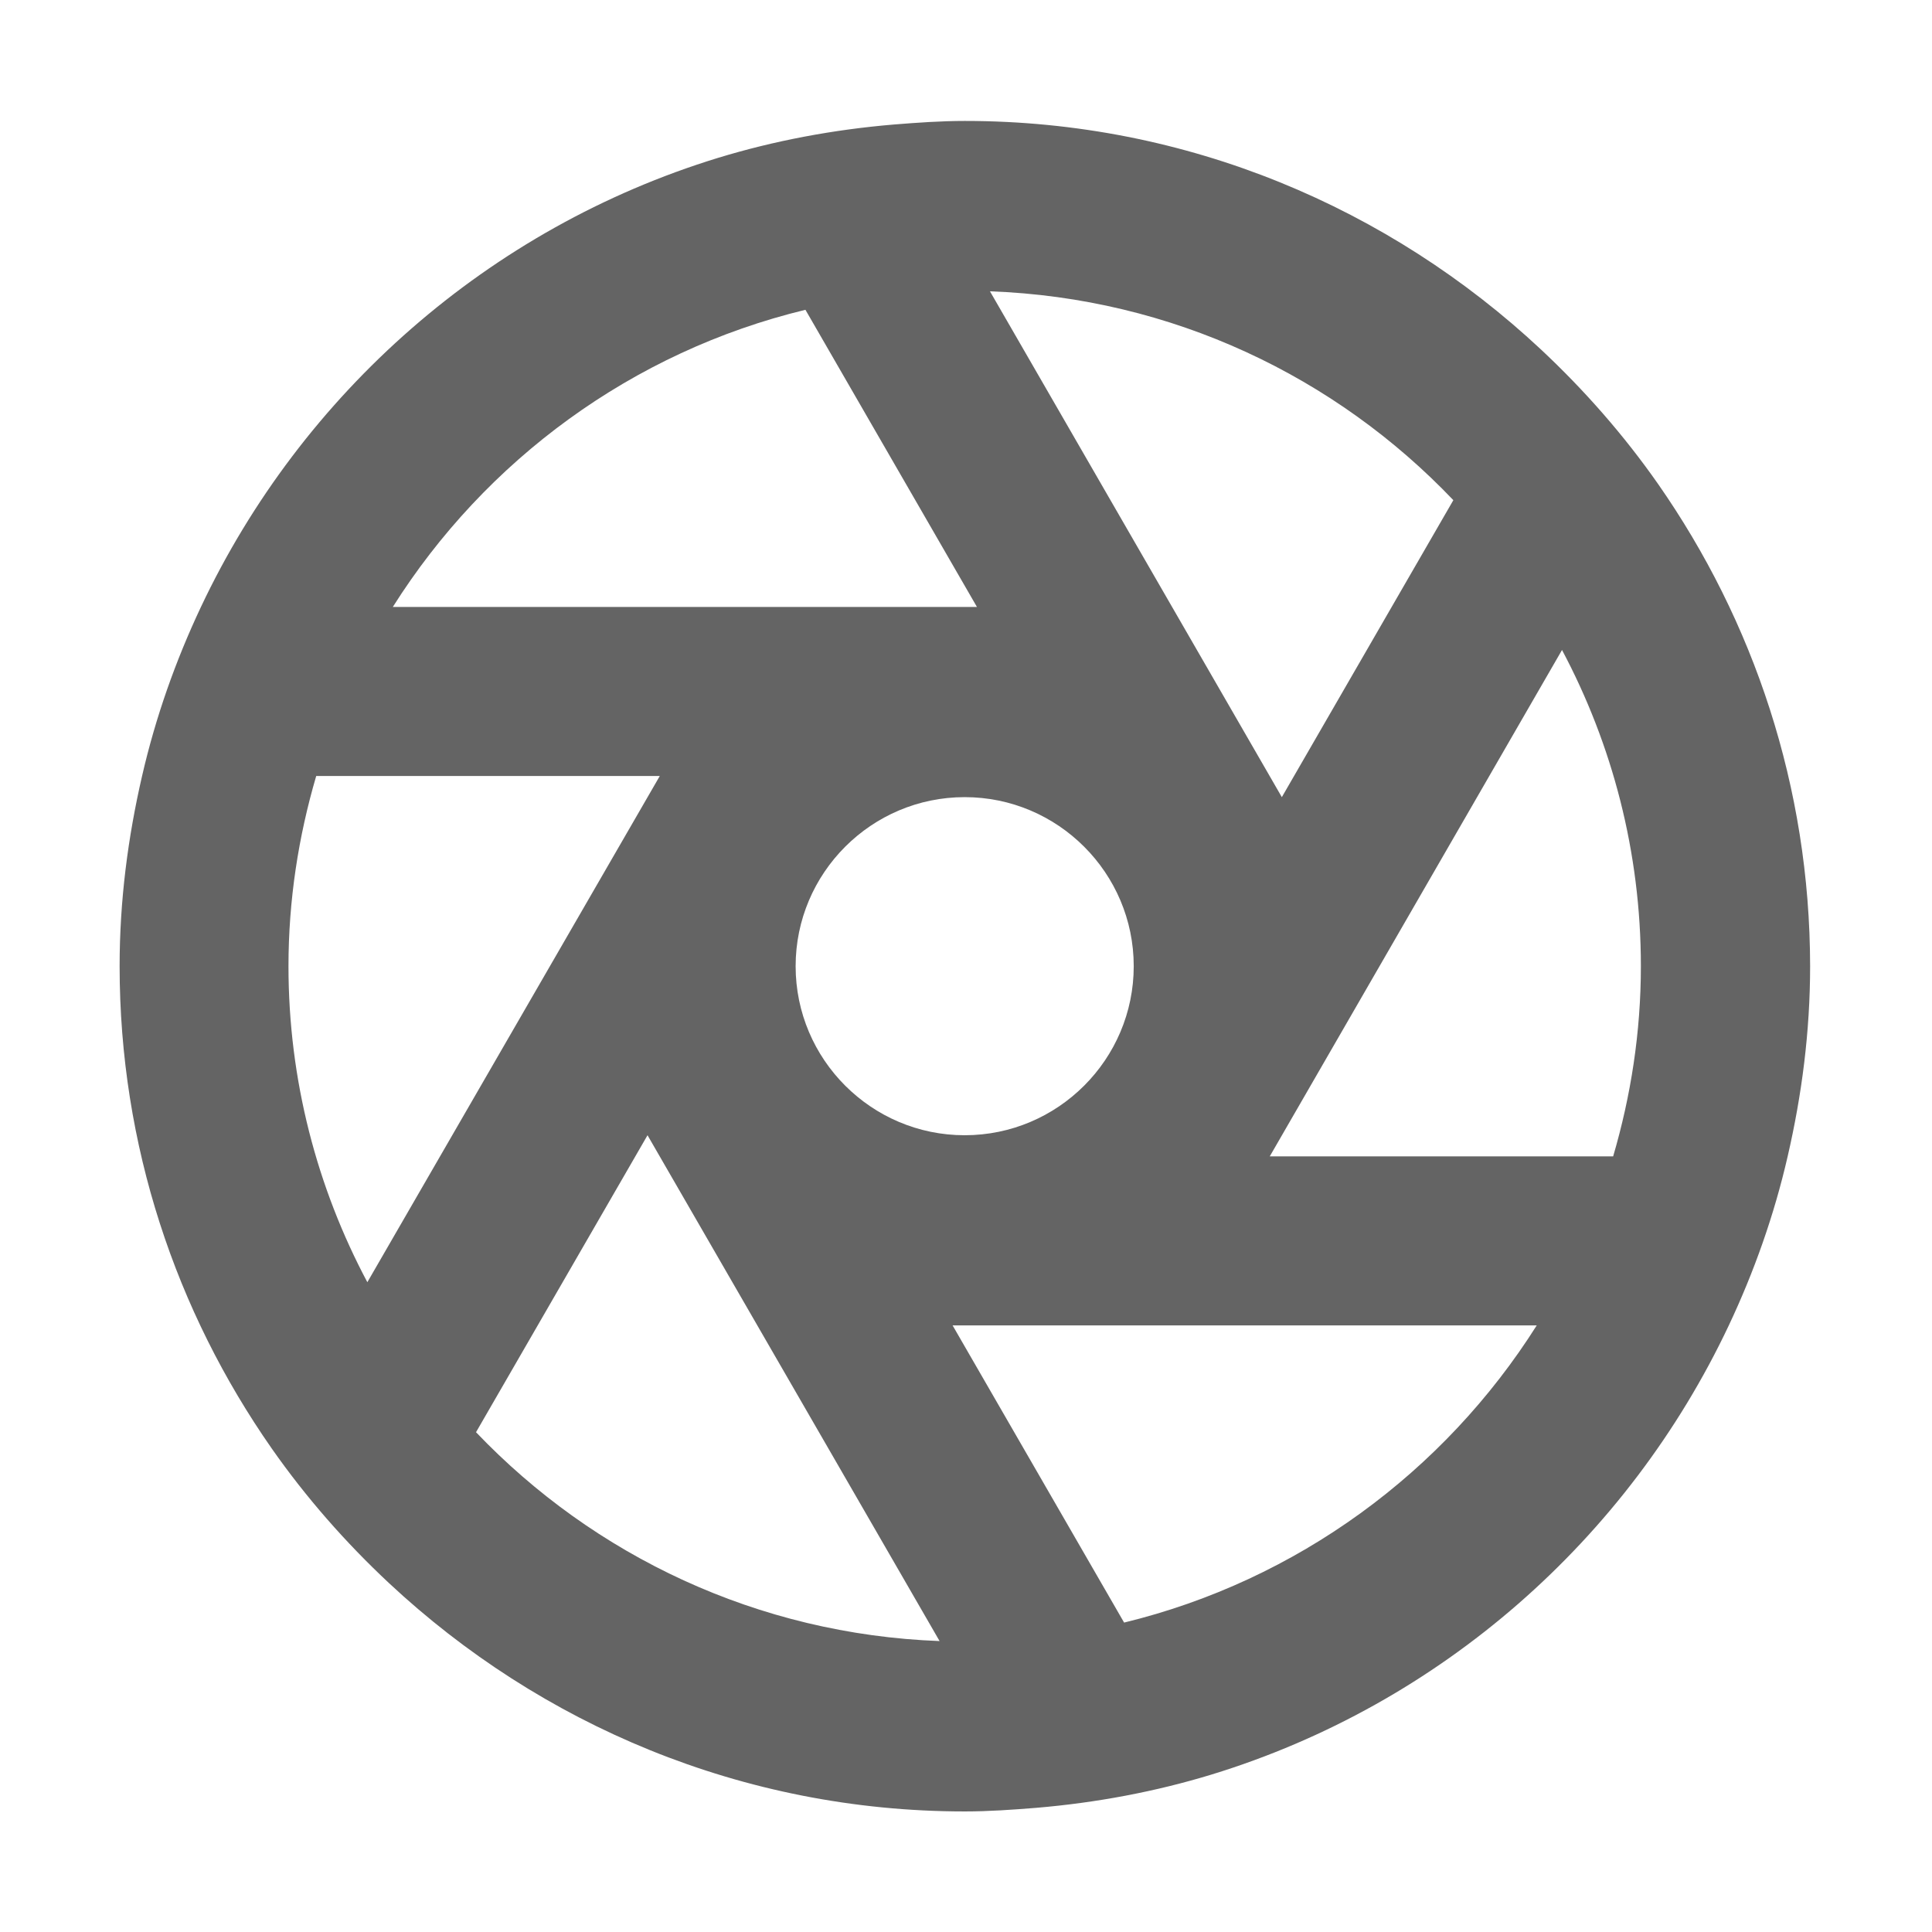
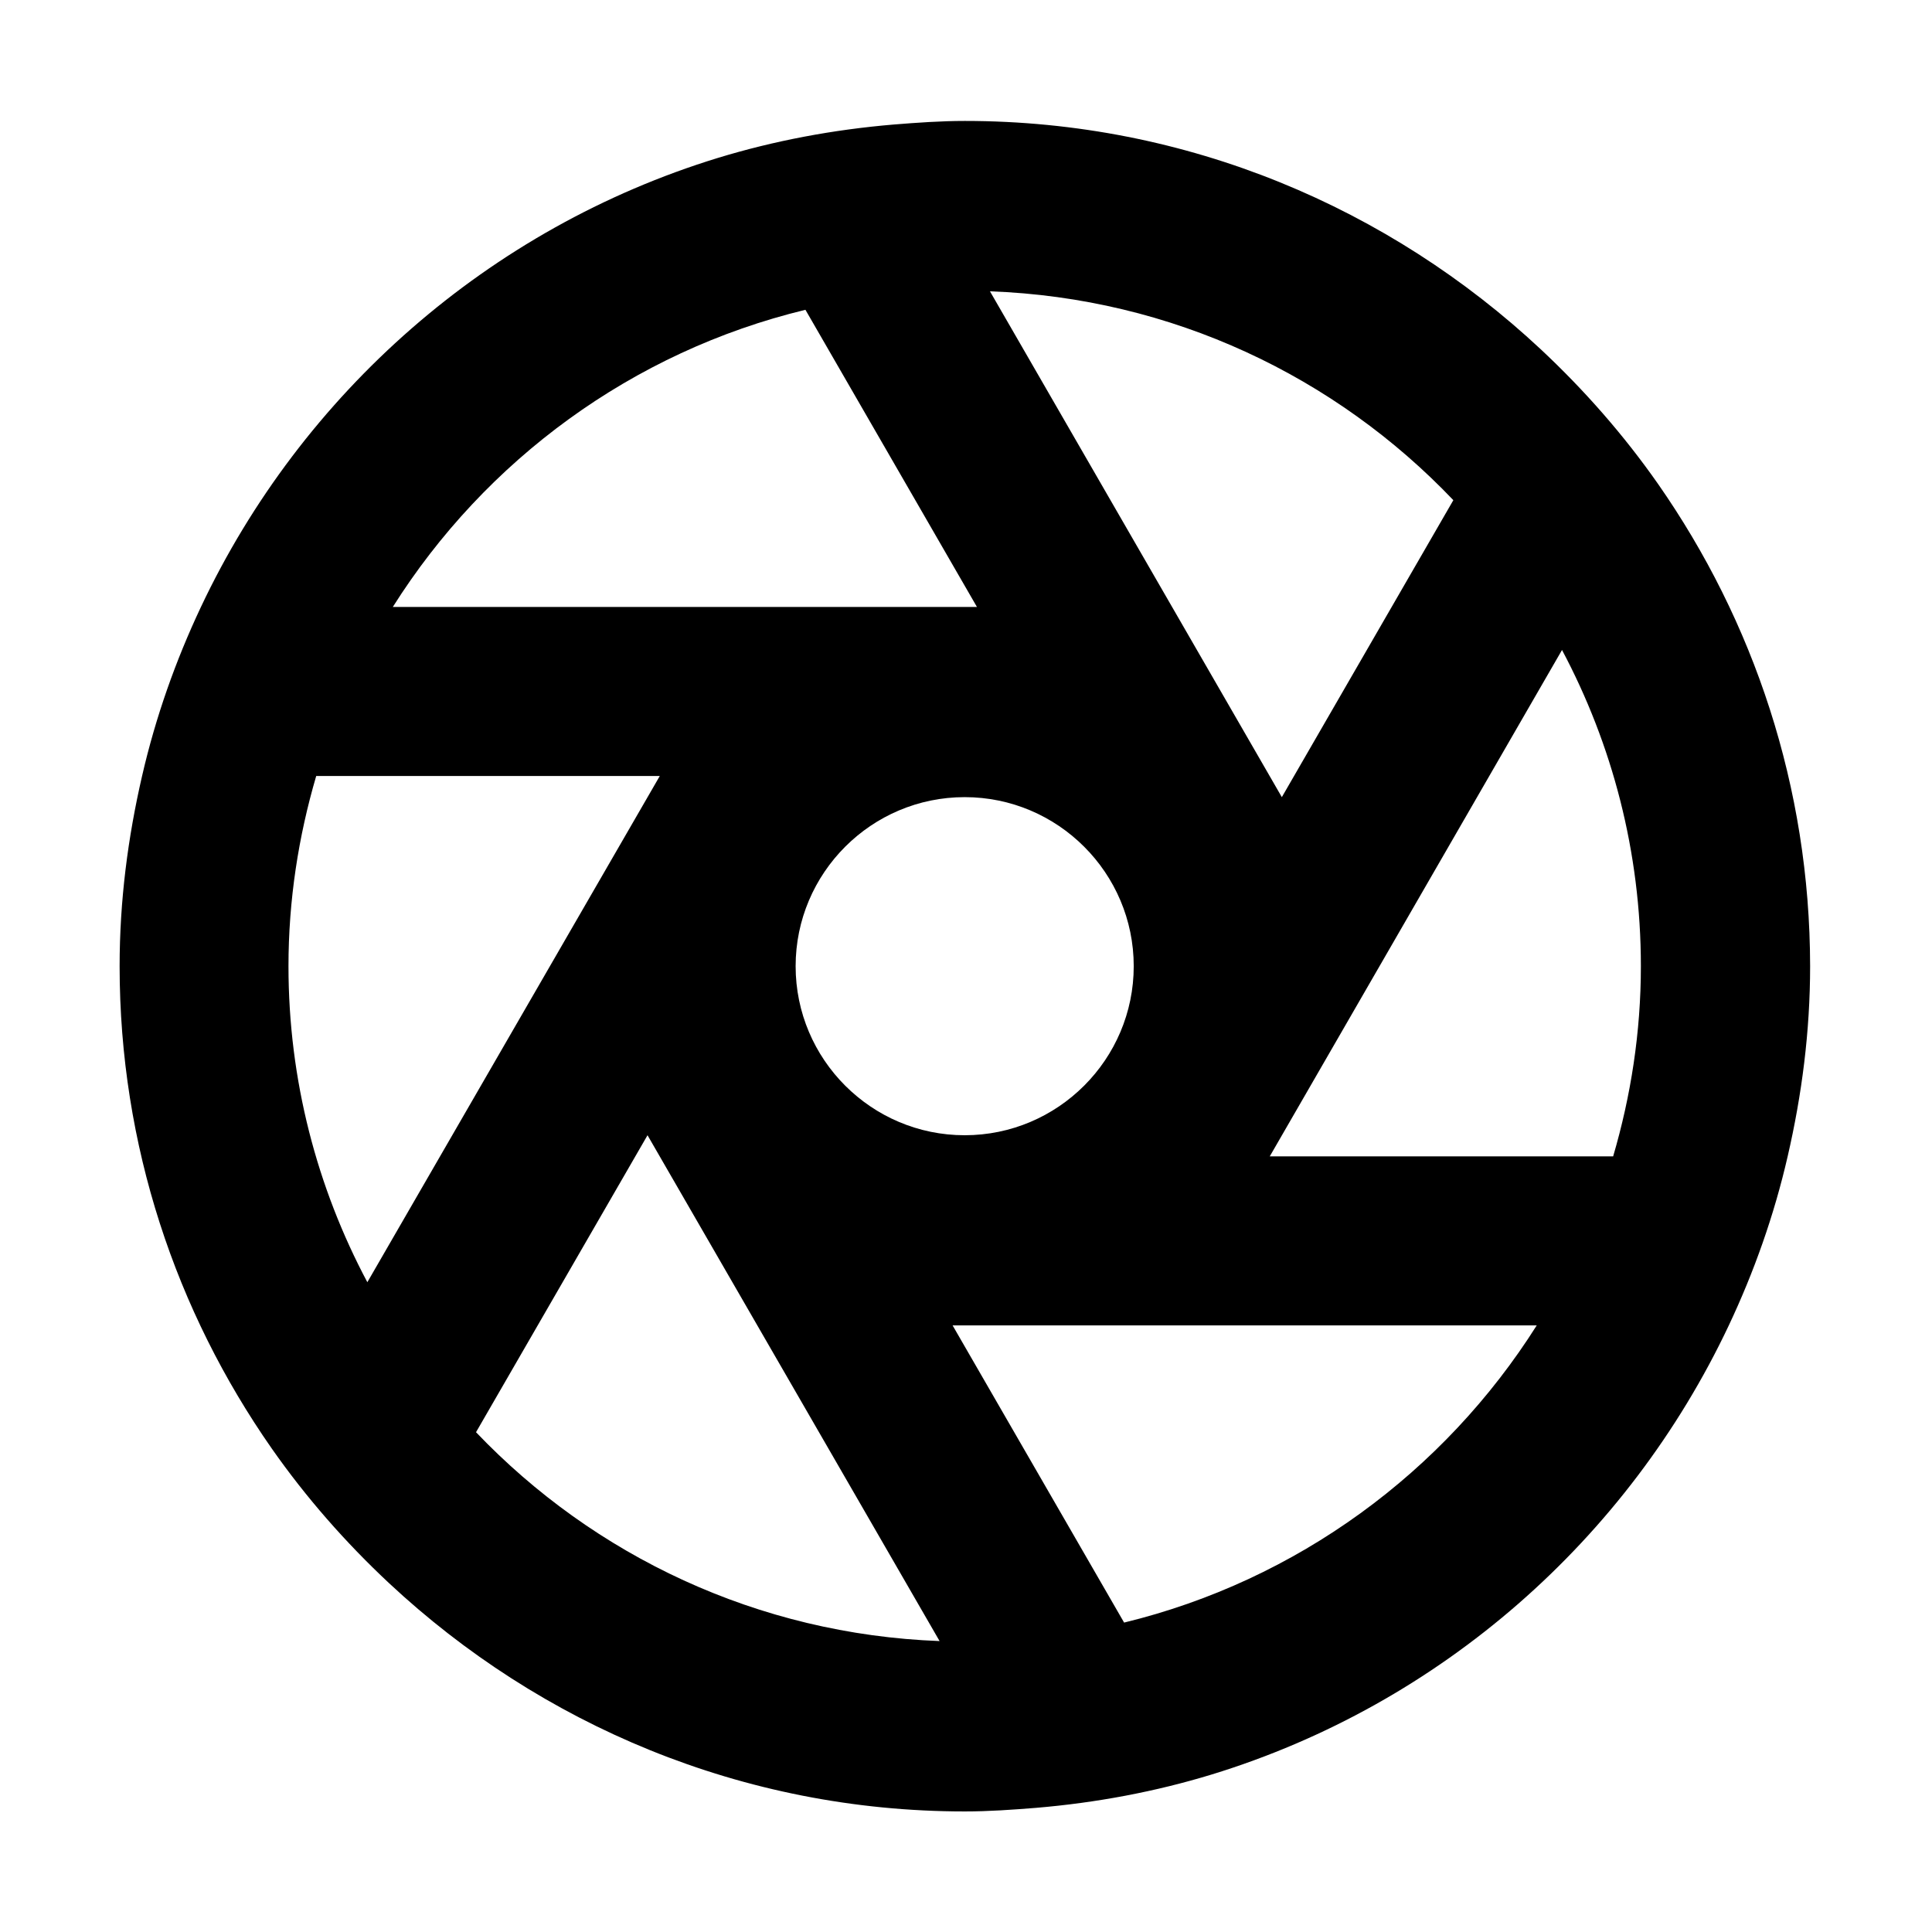
- <svg xmlns="http://www.w3.org/2000/svg" class="icon" viewBox="0 0 1024 1024" width="200" height="200">
-   <path d="M878.8 256.5c-18.2-26-39.1-49.8-62.2-71.4-80.1-74.8-187.2-121-305.2-121-12.7 0-25.2.9-37.7 1.9-32.1 2.7-63.4 8.6-93.2 17.7-121.3 37.2-220.5 124.7-274 238-13.4 28.4-24 58.3-31.2 89.6-7.5 32.5-11.9 66.1-11.9 100.8 0 95 29.9 183 80.6 255.6 18.2 26 39.1 49.8 62.2 71.4 80.1 74.8 187.2 121 305.2 121 12.7 0 25.2-.9 37.7-1.9 32.1-2.7 63.4-8.6 93.2-17.7 121.3-37.2 220.5-124.7 274-238 13.4-28.4 24-58.3 31.2-89.6 7.5-32.5 11.9-66.1 11.9-100.8-.1-95-30-183.1-80.6-255.6zm-108.5 8.6-90.9 157.4-154.7-268.1c96.5 3.5 183.2 45.2 245.6 110.7zm-259 157.4c49.4 0 89.6 40.2 89.6 89.6s-40.2 89.6-89.6 89.6-89.6-40.2-89.6-89.6 40.2-89.6 89.6-89.6zm-84.4-258.3 90.9 157.5H208.2c49-77.7 126.9-135.3 218.7-157.5zm-274 347.9c0-35 5.3-68.8 14.7-100.8h182.1l-155 268.3c-26.6-50-41.8-107-41.8-167.5zm99.4 247 90.9-157.4L498 869.8c-96.5-3.6-183.3-45.3-245.7-110.7zM595.8 860l-90.9-157.5h309.6c-49.1 77.7-127 135.2-218.7 157.5zM673 612.9l154.9-268.4c26.6 50 41.8 107 41.8 167.6 0 35-5.3 68.8-14.7 100.8H673z" fill="#646464" />
+ <svg class="icon" viewBox="0 0 1024 1024" fill="currentColor">
+   <path d="M878.8 256.5c-18.2-26-39.1-49.8-62.2-71.4-80.1-74.8-187.2-121-305.2-121-12.7 0-25.2.9-37.7 1.9-32.1 2.7-63.4 8.6-93.2 17.7-121.3 37.2-220.5 124.7-274 238-13.4 28.4-24 58.3-31.2 89.6-7.5 32.5-11.9 66.1-11.9 100.8 0 95 29.9 183 80.6 255.6 18.2 26 39.1 49.8 62.2 71.4 80.1 74.8 187.2 121 305.2 121 12.7 0 25.2-.9 37.7-1.9 32.1-2.7 63.4-8.6 93.2-17.7 121.3-37.2 220.5-124.7 274-238 13.4-28.4 24-58.3 31.2-89.6 7.5-32.5 11.9-66.1 11.9-100.8-.1-95-30-183.1-80.6-255.6zm-108.5 8.6-90.9 157.4-154.7-268.1c96.5 3.5 183.2 45.2 245.6 110.7zm-259 157.4c49.4 0 89.6 40.2 89.6 89.6s-40.2 89.6-89.6 89.6-89.6-40.2-89.6-89.6 40.2-89.6 89.6-89.6zm-84.4-258.3 90.9 157.5H208.2c49-77.7 126.9-135.3 218.7-157.5zm-274 347.9c0-35 5.3-68.8 14.7-100.8h182.1l-155 268.3c-26.6-50-41.8-107-41.8-167.5zm99.4 247 90.9-157.4L498 869.8c-96.5-3.6-183.3-45.3-245.7-110.7zM595.8 860l-90.9-157.5h309.6c-49.1 77.7-127 135.2-218.7 157.5zM673 612.9l154.9-268.4c26.6 50 41.8 107 41.8 167.6 0 35-5.3 68.8-14.7 100.8H673z" />
</svg>
